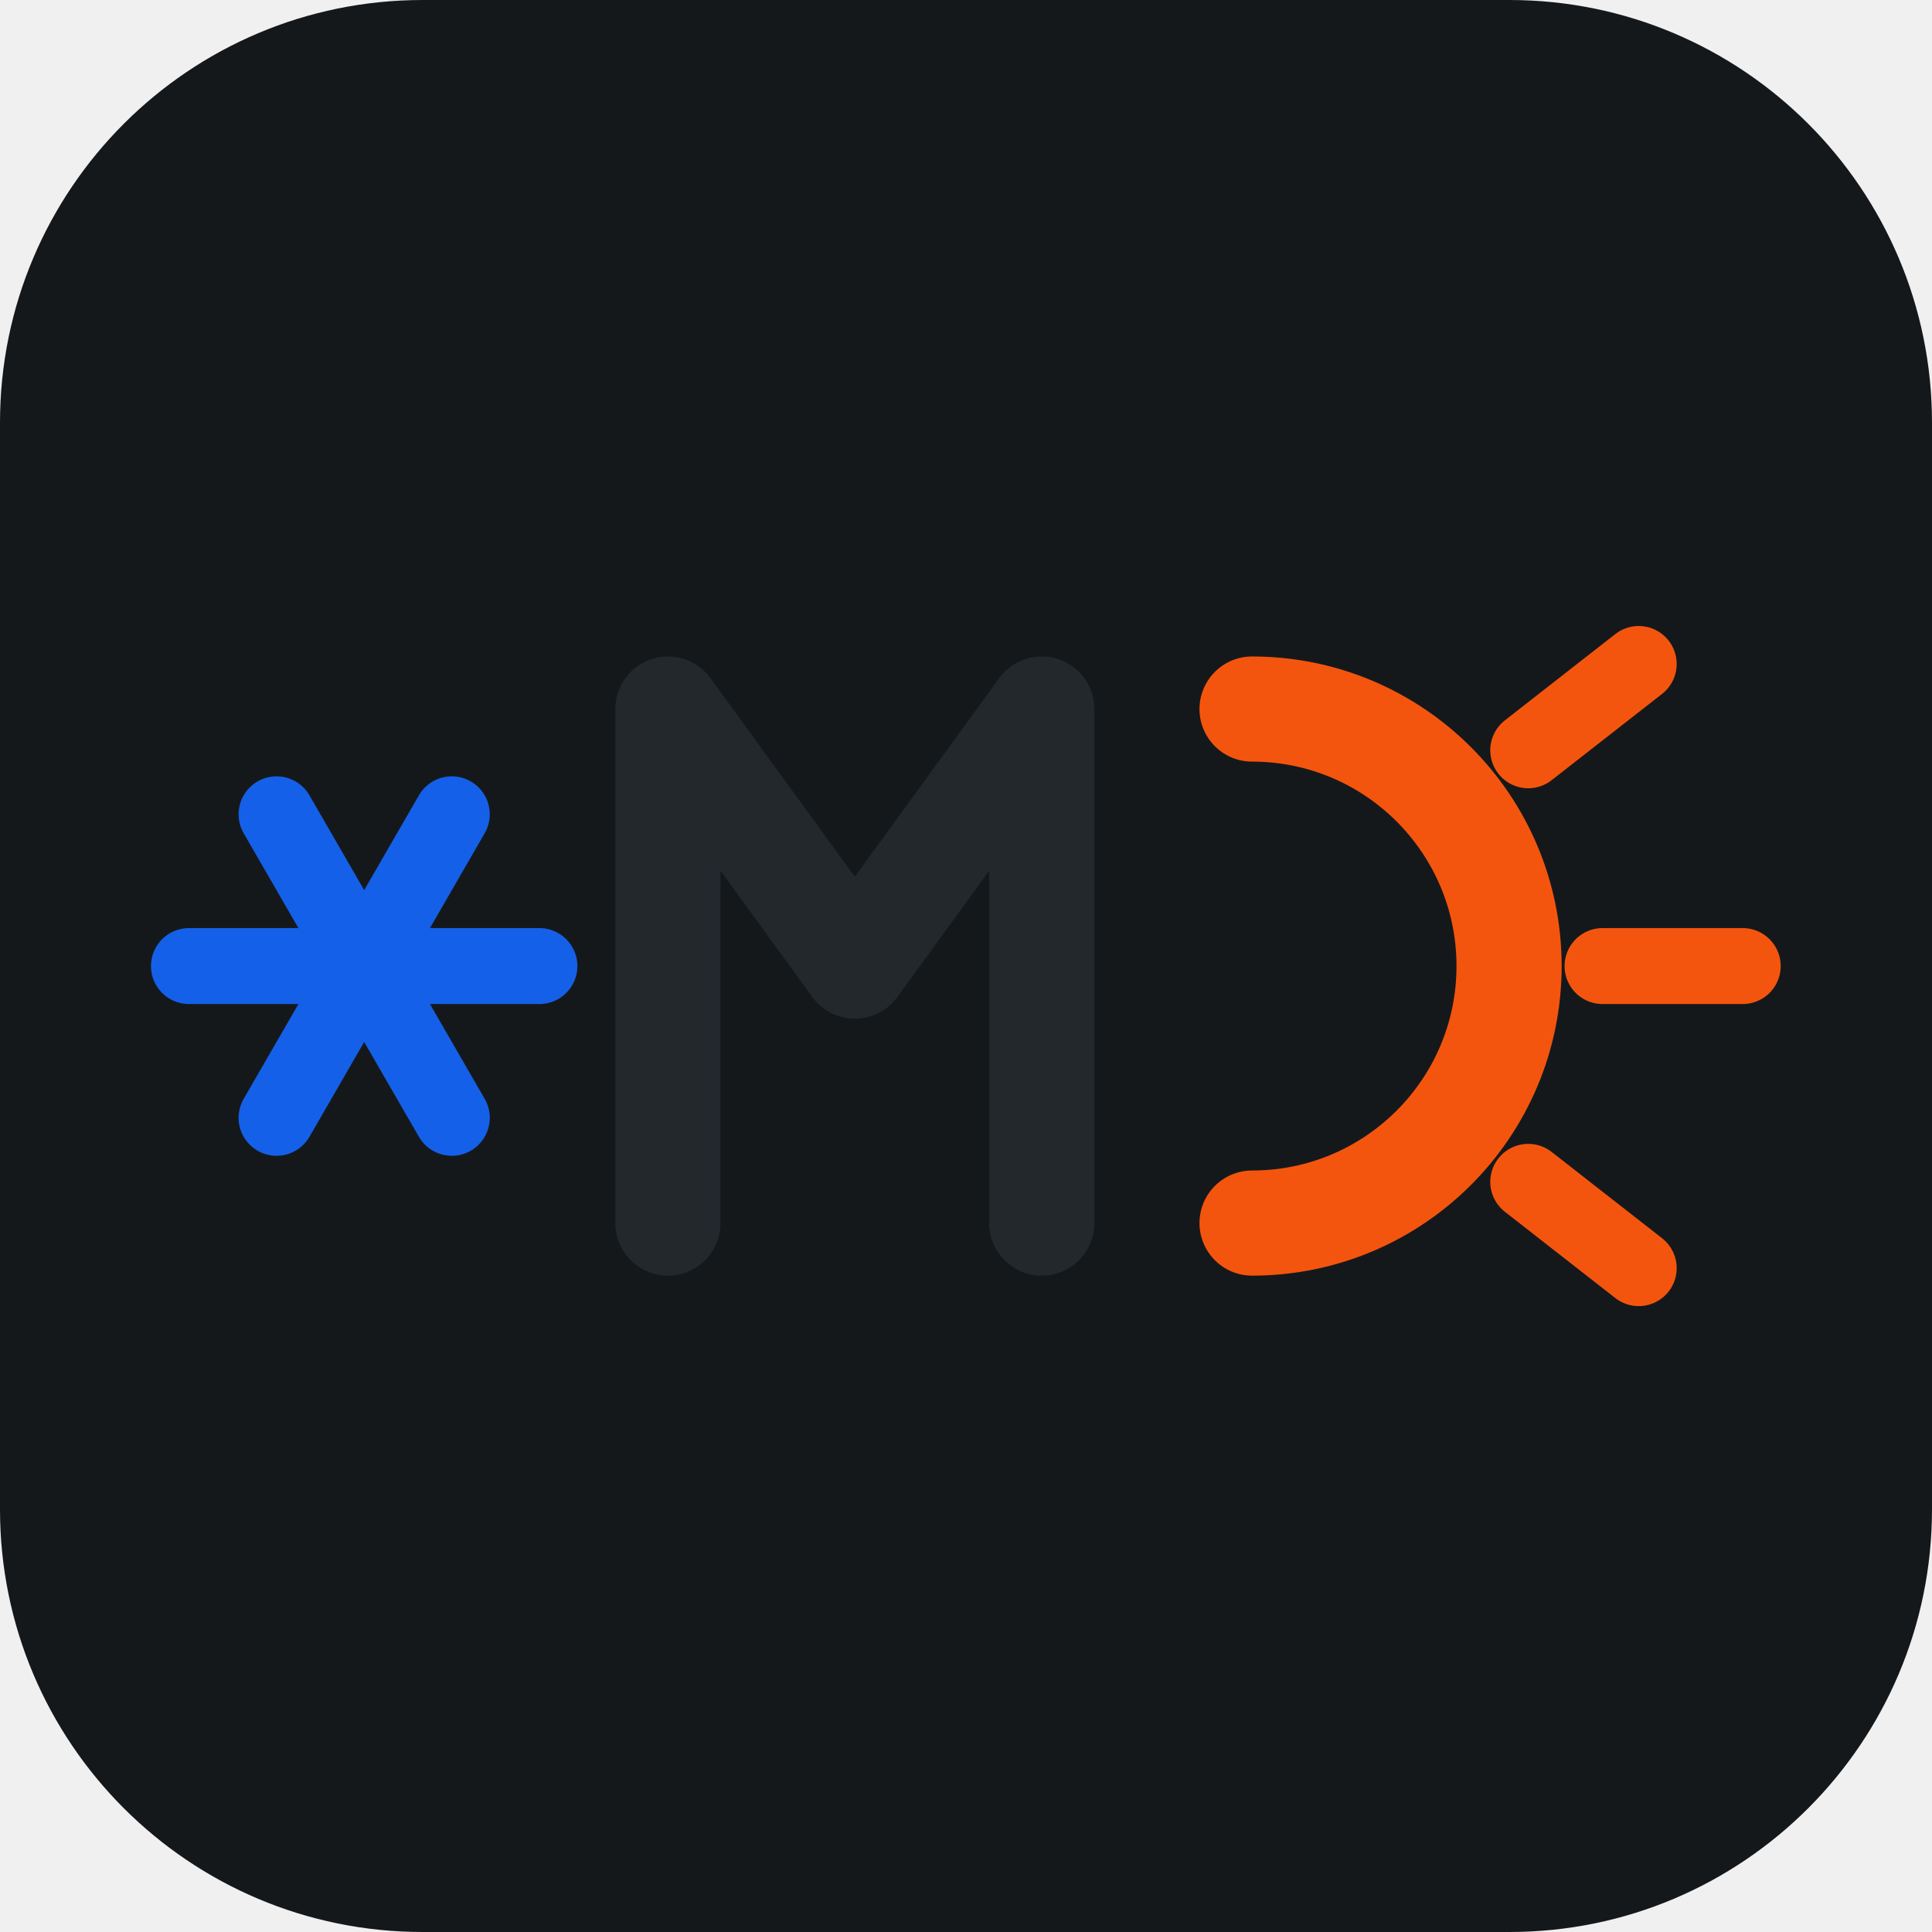
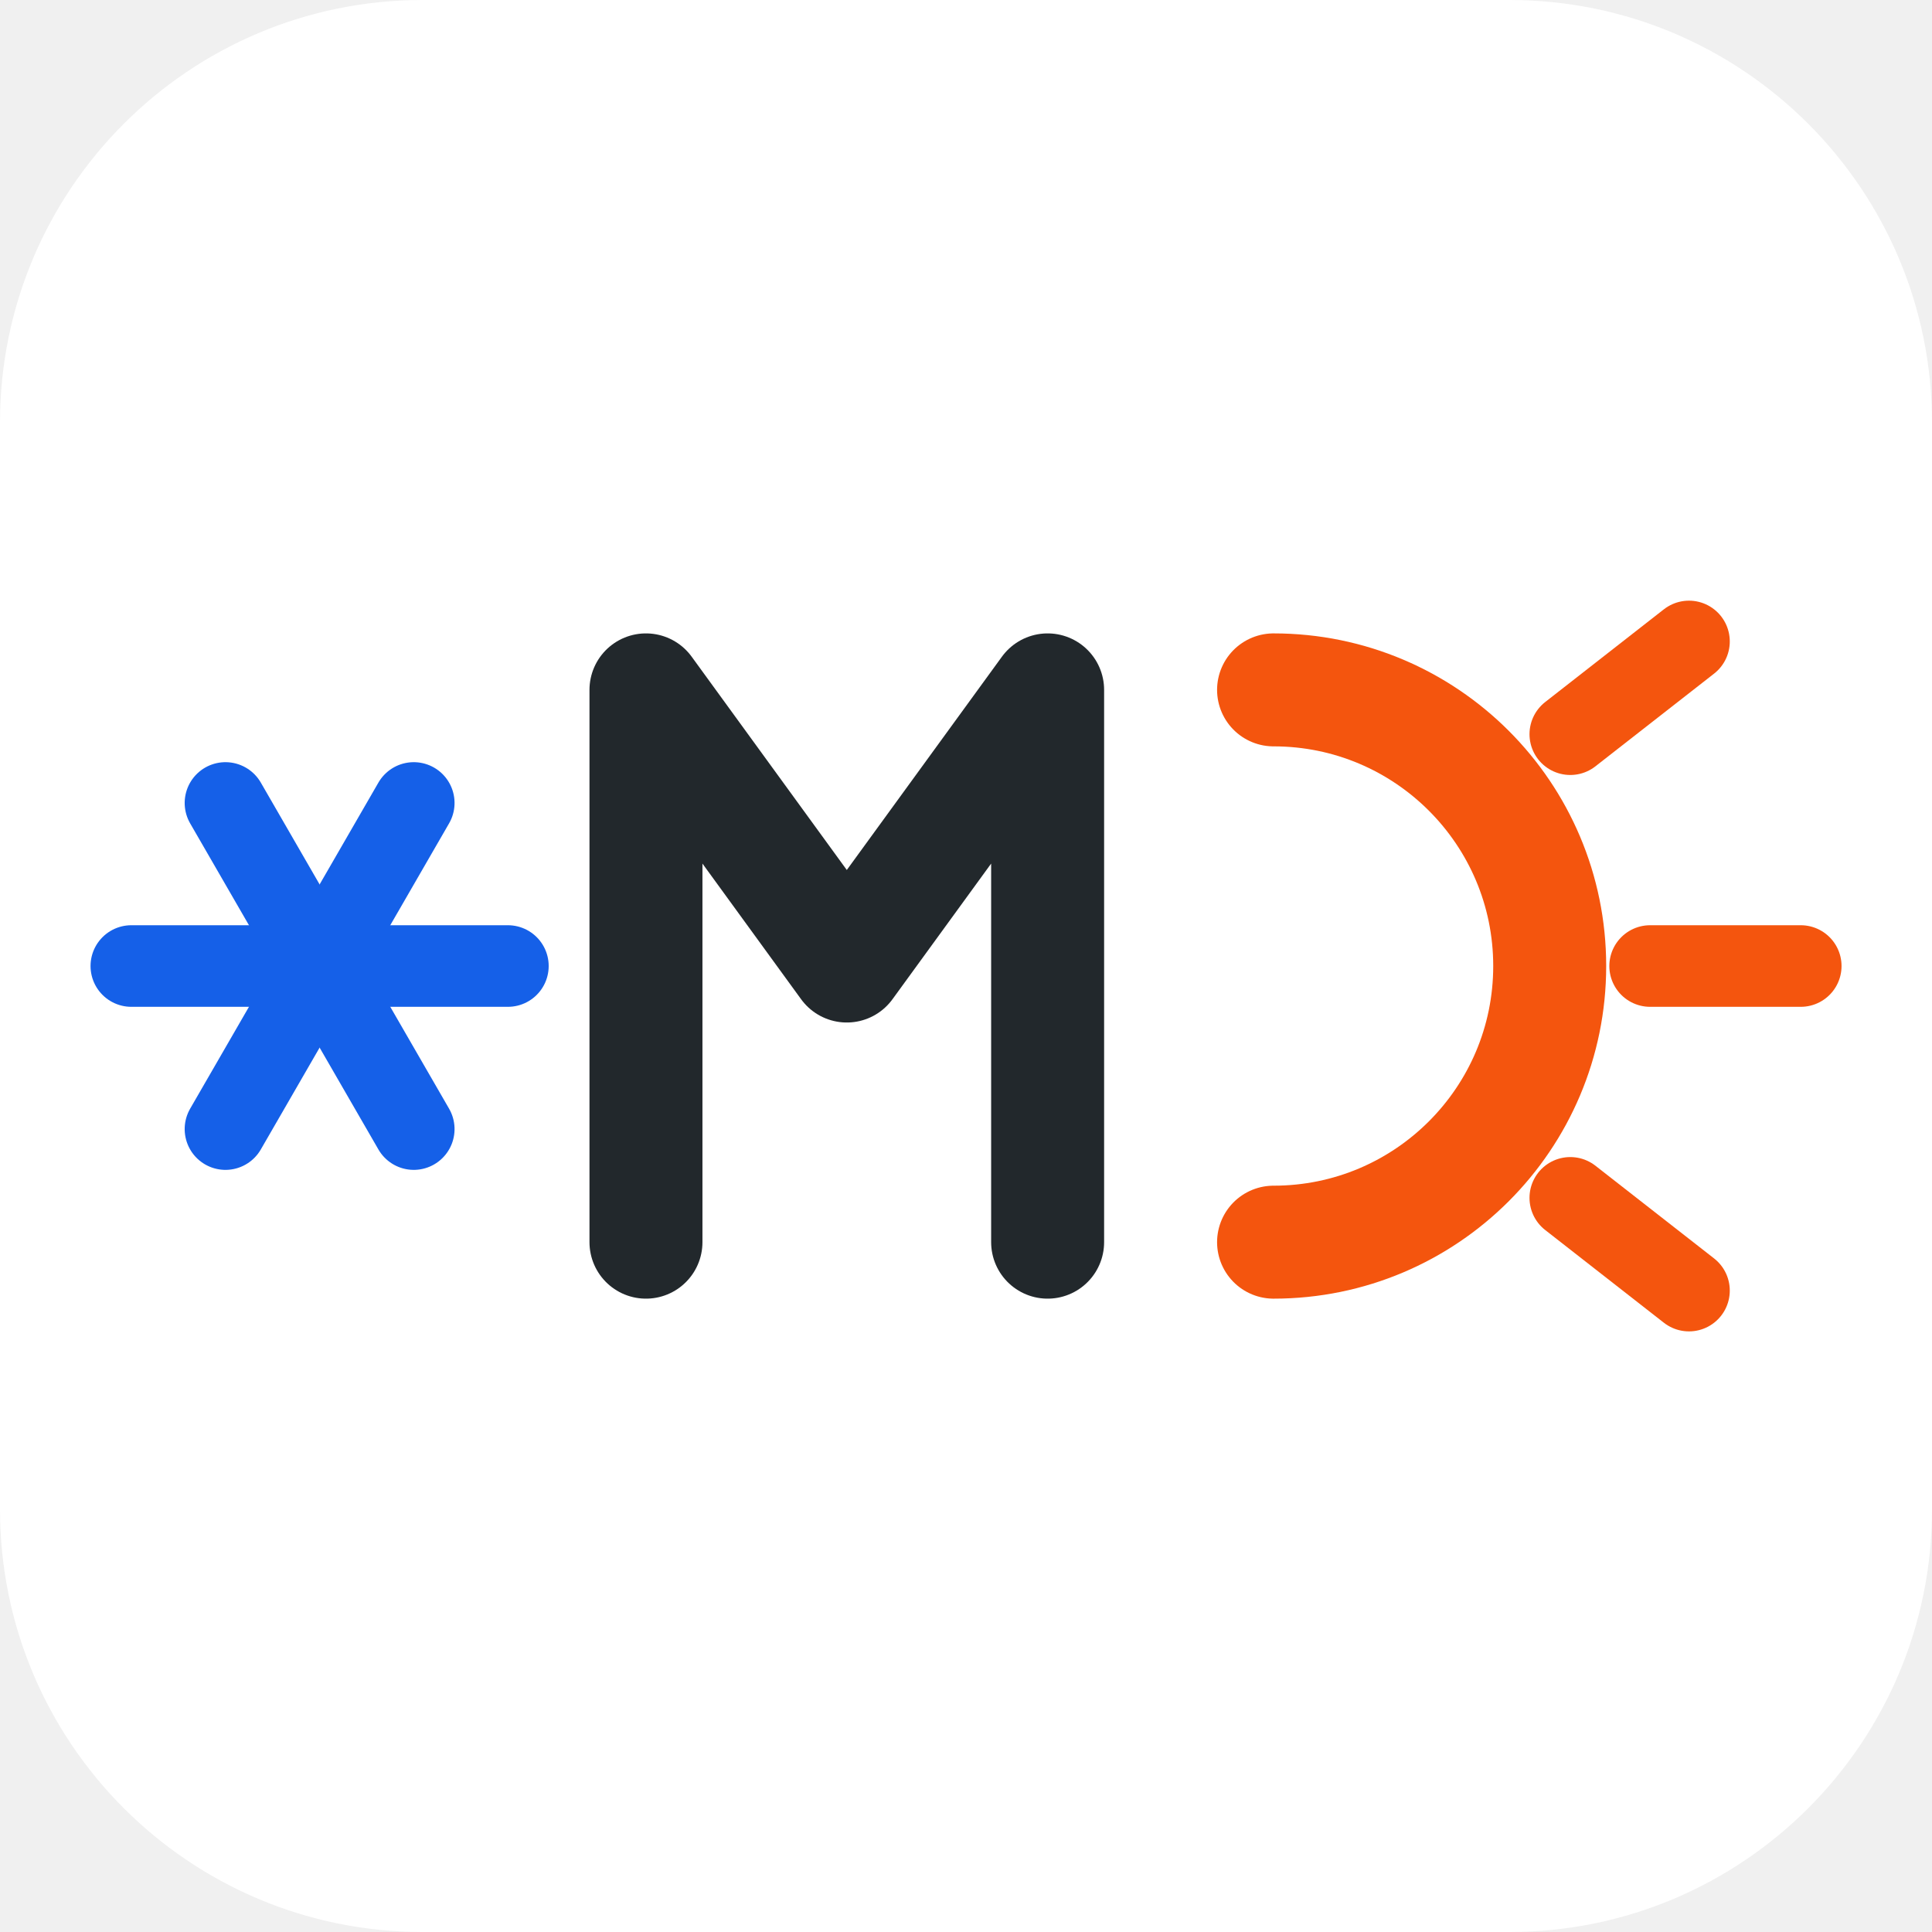
<svg xmlns="http://www.w3.org/2000/svg" viewBox="0 0 64 64" width="64" height="64" role="img" aria-label="MD-Therm">
-   <rect width="64" height="64" rx="14" fill="#15181B" />
-   <g transform="translate(3.55 21.94) scale(0.387)" fill="none" stroke-linecap="round" stroke-linejoin="round">
+   <rect width="64" height="64" rx="14" fill="#FFFFFF" />
+   <g transform="translate(1.44 21.19) scale(0.4158)" fill="none" stroke-linecap="round" stroke-linejoin="round">
    <g stroke="#1560E8" stroke-width="6.5" transform="translate(22 26)">
      <line x1="-15" x2="15" />
      <line x1="-15" x2="15" transform="rotate(60)" />
      <line x1="-15" x2="15" transform="rotate(120)" />
    </g>
    <path stroke="#22282C" stroke-width="9" transform="translate(44 0)" d="M4 48 L4 4 L20 26 L36 4 L36 48" />
    <path stroke="#F4550E" stroke-width="9" transform="translate(94 0)" d="M4 4 A22 22 0 0 1 4 48" />
    <g stroke="#F4550E" stroke-width="6.5" transform="translate(98 26)">
      <line x1="30" x2="42" transform="rotate(-38)" />
      <line x1="30" x2="42" />
      <line x1="30" x2="42" transform="rotate(38)" />
    </g>
  </g>
</svg>
